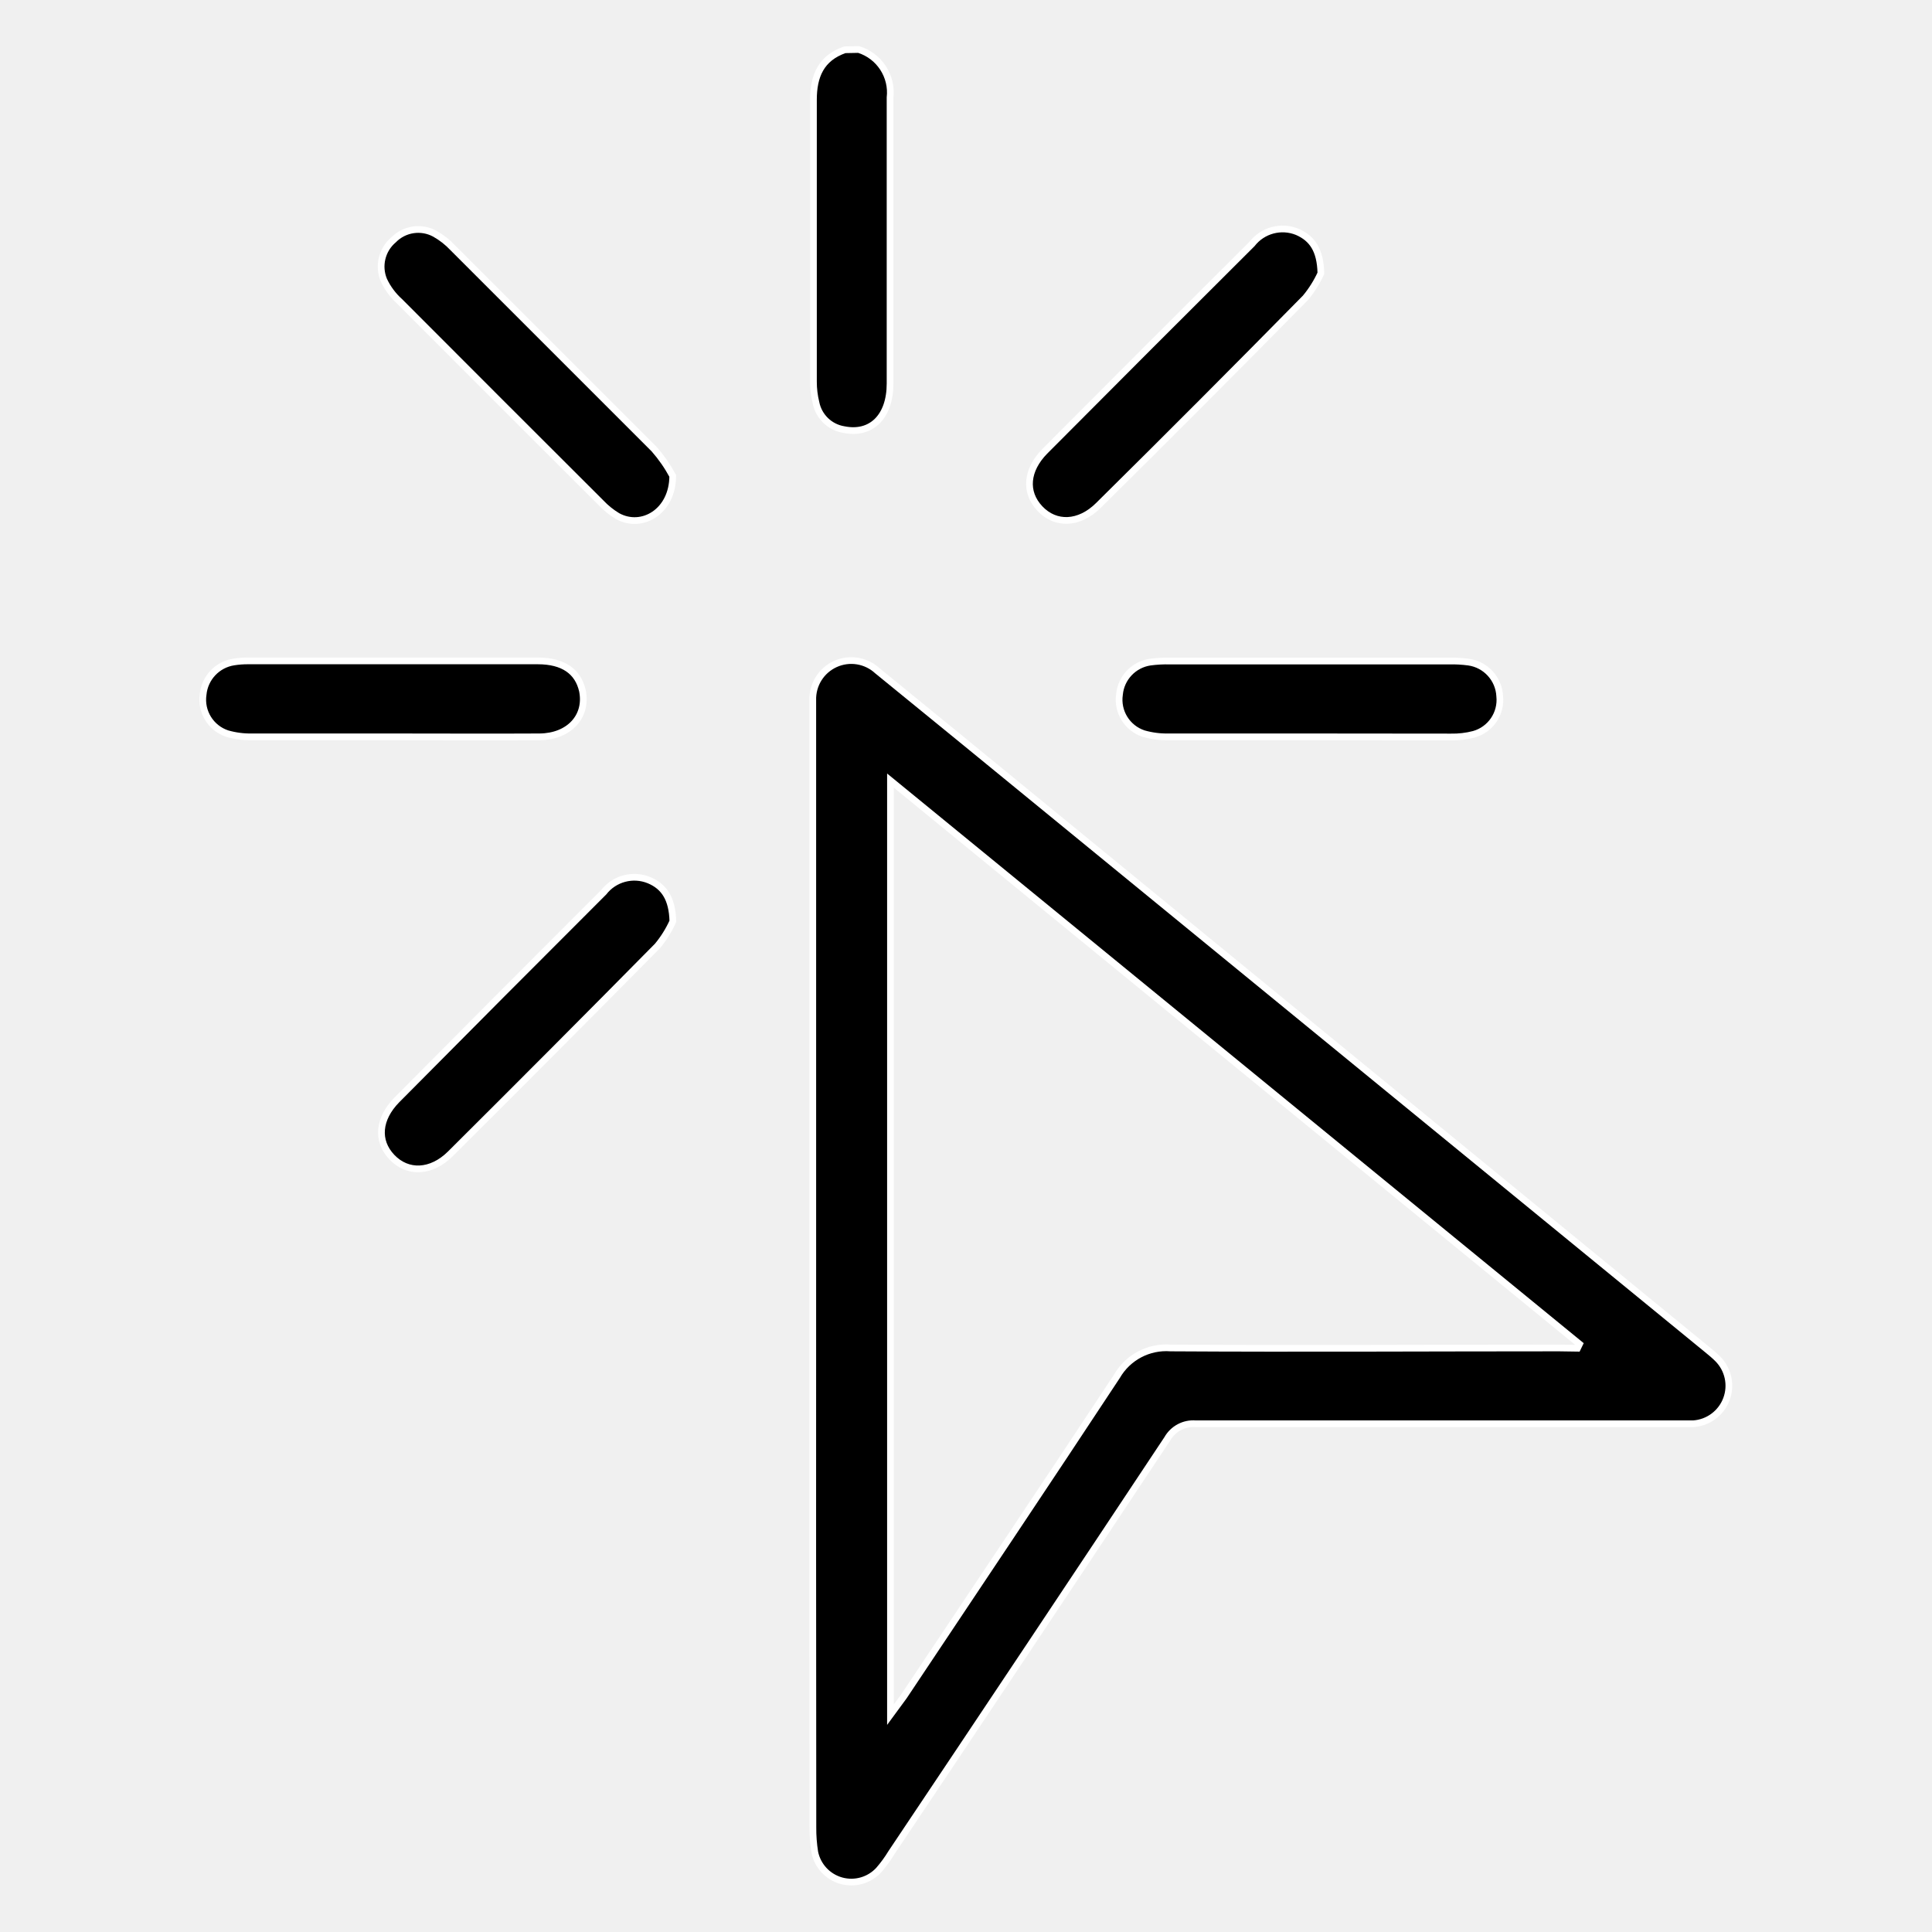
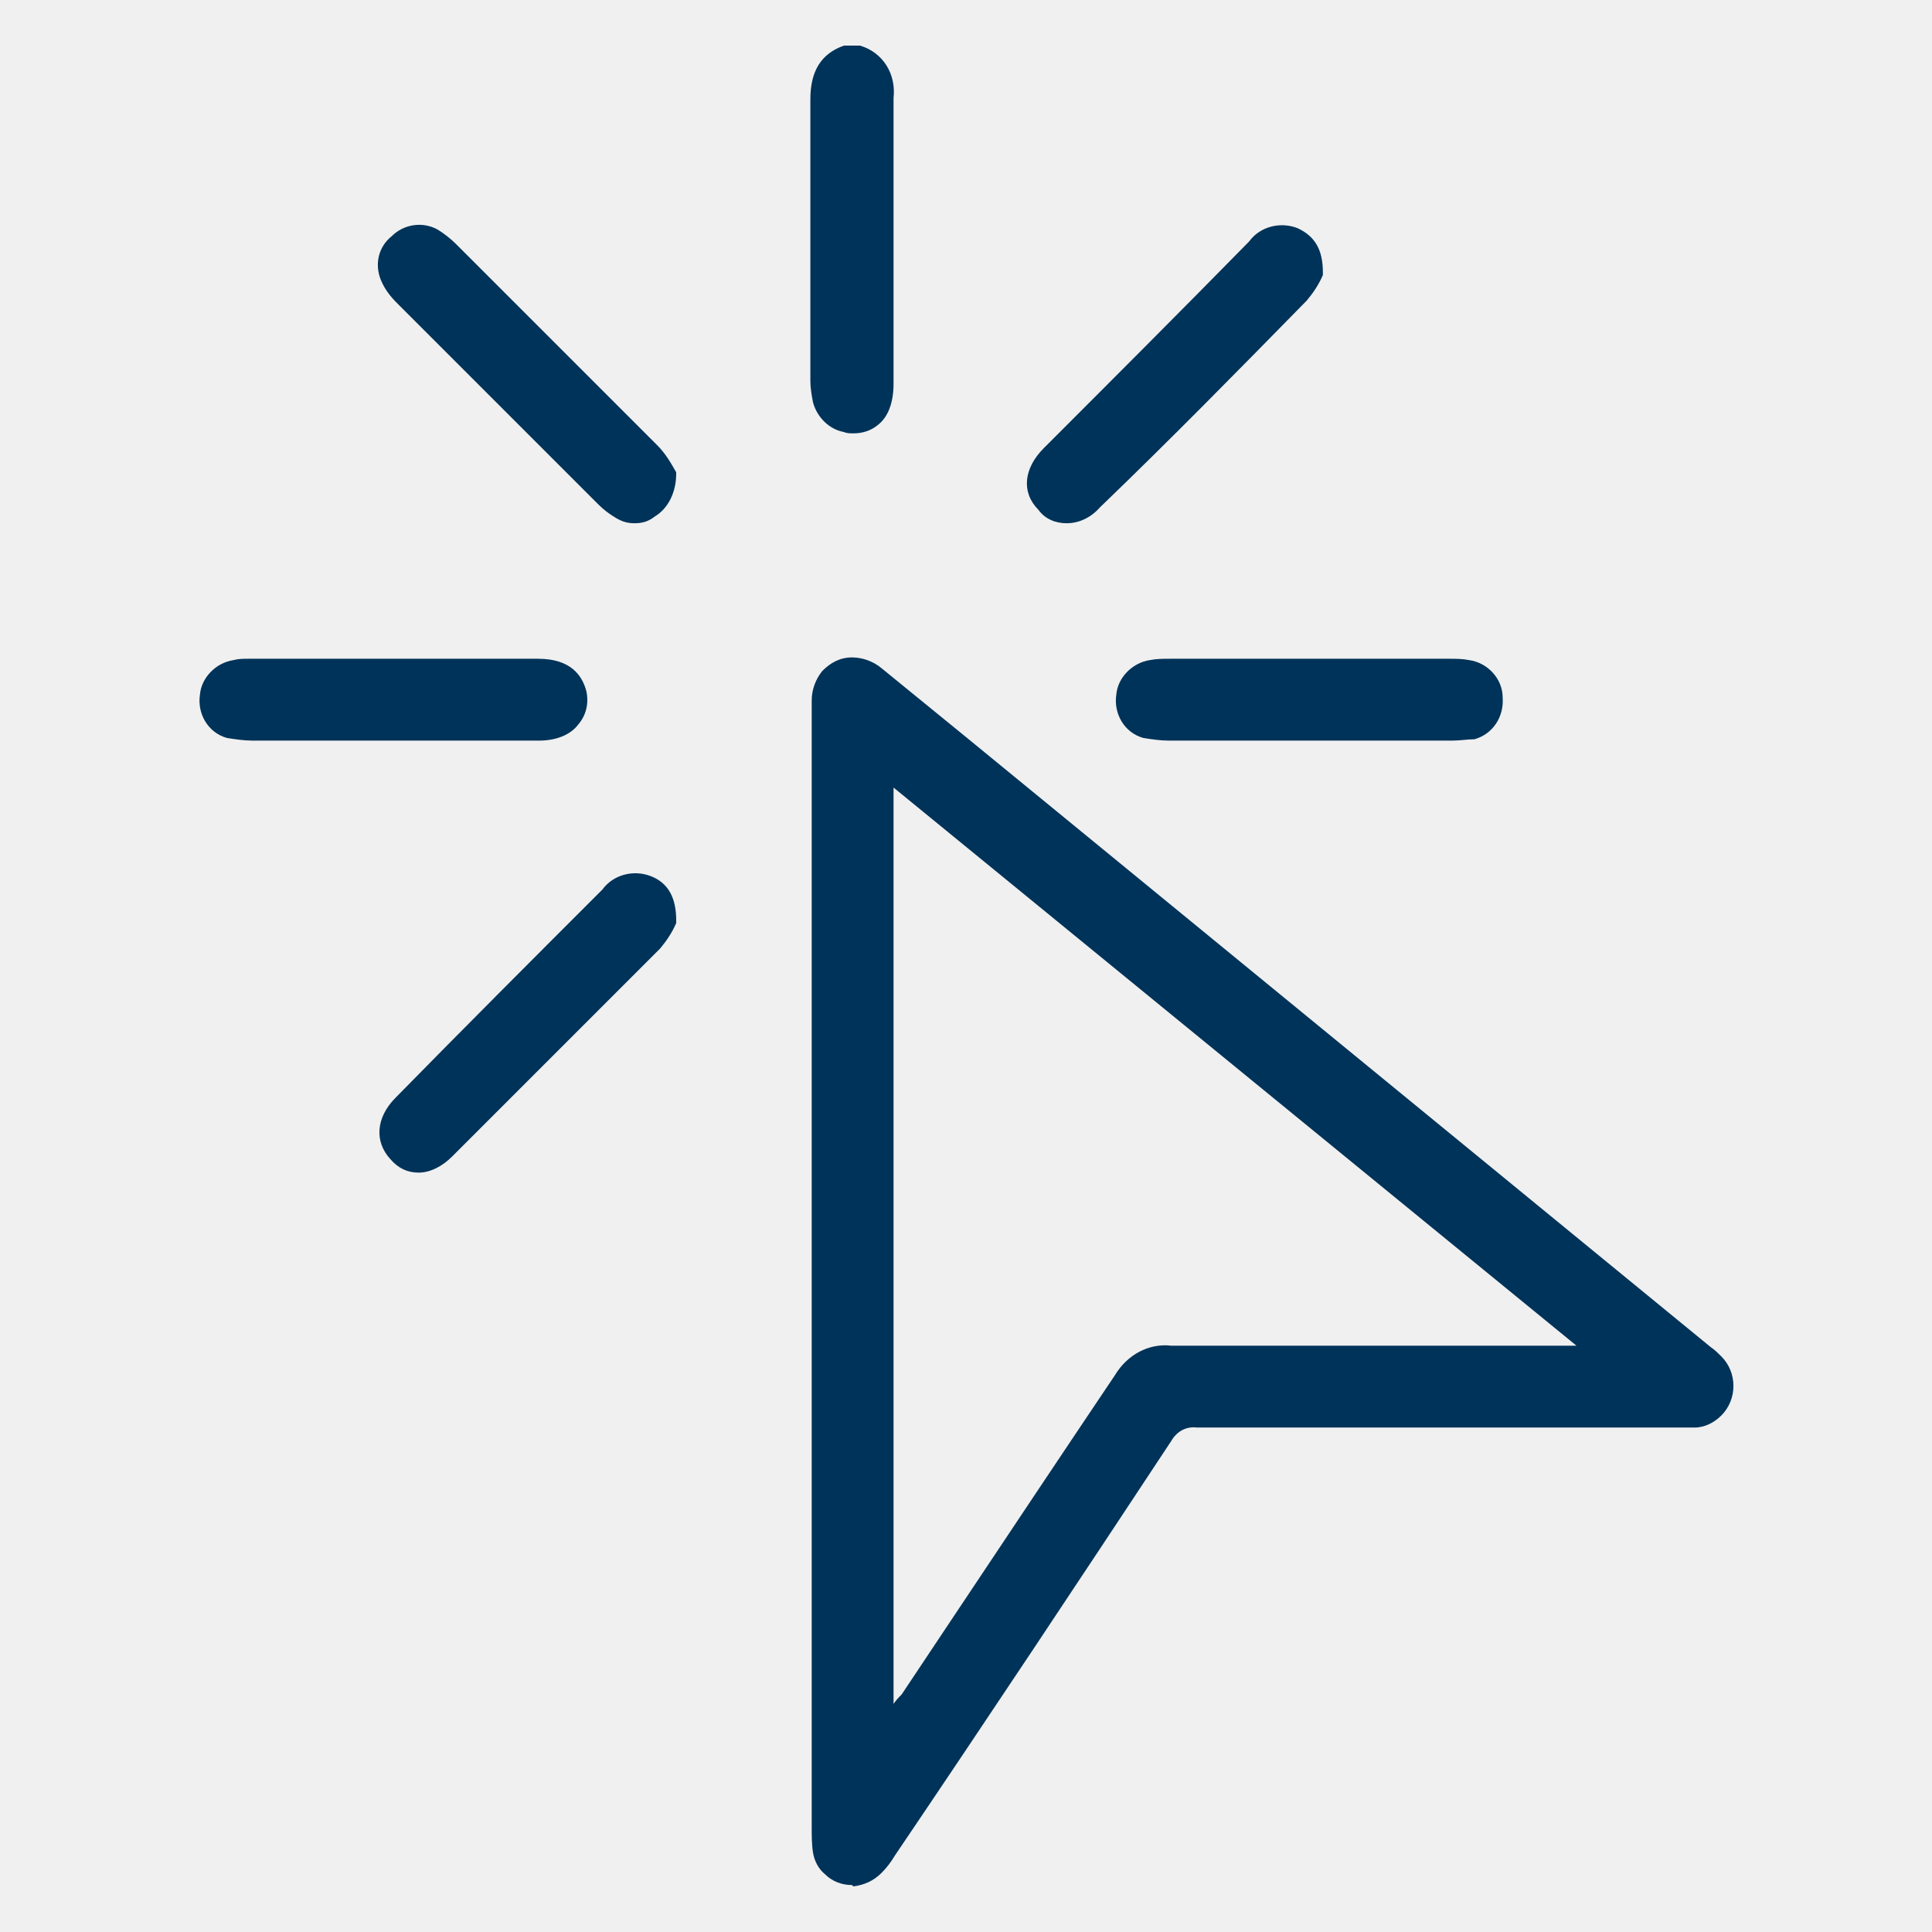
- <svg xmlns="http://www.w3.org/2000/svg" id="Layer_1" data-name="Layer 1" viewBox="0 0 144 144">
-   <defs>
-     <style>.cls-1{stroke:#fff;stroke-miterlimit:10;stroke-width:0.5px;}</style>
-   </defs>
-   <path class="cls-1" d="M64,3.69a3.36,3.36,0,0,1,2.34,3.59c0,7.1,0,14.2,0,21.31,0,2.48-1.41,3.84-3.44,3.43a2.53,2.53,0,0,1-2.08-2,6.49,6.49,0,0,1-.19-1.58c0-7,0-14,0-21,0-1.77.56-3.11,2.34-3.73Z" />
-   <path class="cls-1" d="M60.58,94.73q0-20.61,0-41.21c0-.44,0-.89,0-1.33A2.87,2.87,0,0,1,65.4,50l6.51,5.31,55.31,45.26c.27.22.55.45.8.7a2.84,2.84,0,0,1-1.82,4.85c-.44,0-.89,0-1.33,0q-17.87,0-35.74,0A2.23,2.23,0,0,0,87,107.25Q76.75,122.7,66.44,138.09a9.37,9.37,0,0,1-.94,1.29,2.78,2.78,0,0,1-4.77-1.32,11.25,11.25,0,0,1-.14-1.85Q60.57,115.47,60.58,94.73Zm57,5.76.15-.31-51.36-42v69.62c.44-.6.73-1,1-1.36,5.3-7.95,10.62-15.88,15.88-23.86a4.24,4.24,0,0,1,4-2.11c9.65.06,19.3,0,28.95,0Z" />
-   <path class="cls-1" d="M50.15,68.67A8.11,8.11,0,0,1,49,70.51Q41.33,78.28,33.57,86c-1.43,1.42-3.19,1.48-4.36.25s-1-2.87.36-4.26Q37.28,74.21,45,66.5a2.89,2.89,0,0,1,3.37-.9C49.51,66.07,50.11,67,50.15,68.67Z" />
-   <path class="cls-1" d="M50.14,35.47c0,2.65-2.28,4-4.11,3a5.86,5.86,0,0,1-1.24-1q-7.5-7.48-15-15a5,5,0,0,1-1.18-1.59,2.61,2.61,0,0,1,.72-3,2.58,2.58,0,0,1,3.08-.46,5.64,5.64,0,0,1,1.35,1.06c5,5,10,10,15,15A10.78,10.78,0,0,1,50.14,35.47Z" />
-   <path class="cls-1" d="M98.45,20.37a8.24,8.24,0,0,1-1.15,1.83Q89.63,30,81.87,37.67c-1.43,1.42-3.19,1.48-4.36.24s-1-2.88.36-4.27q7.71-7.75,15.45-15.46a2.89,2.89,0,0,1,3.37-.9C97.81,17.77,98.41,18.64,98.45,20.37Z" />
-   <path class="cls-1" d="M29.3,54.92c-3.51,0-7,0-10.53,0a6.21,6.21,0,0,1-1.83-.24,2.66,2.66,0,0,1-1.8-2.92,2.71,2.71,0,0,1,2.29-2.42,6.49,6.49,0,0,1,1.06-.08q10.79,0,21.59,0c1.91,0,3,.79,3.33,2.22.39,1.93-1,3.42-3.19,3.44C36.58,54.94,32.94,54.92,29.3,54.92Z" />
-   <path class="cls-1" d="M97.6,54.92c-3.51,0-7,0-10.53,0a6.21,6.21,0,0,1-1.83-.24,2.66,2.66,0,0,1-1.8-2.92,2.69,2.69,0,0,1,2.29-2.41,9.46,9.46,0,0,1,1.46-.08H108a9.55,9.55,0,0,1,1.46.08,2.7,2.7,0,0,1,2.32,2.54,2.66,2.66,0,0,1-1.93,2.84,6.27,6.27,0,0,1-1.71.2C104.62,54.93,101.11,54.92,97.6,54.92Z" />
+ <svg xmlns="http://www.w3.org/2000/svg" version="1.1" id="Layer_1" x="0px" y="0px" viewBox="0 0 144 144" style="enable-background:new 0 0 144 144;" xml:space="preserve">
+   <style type="text/css">
+ 	.st0{fill:#003359;}
+ </style>
+   <g>
+     <path class="st0" d="M64,3.7c1.5,0.5,2.5,2,2.3,3.6c0,7.1,0,14.2,0,21.3c0,2.5-1.4,3.8-3.4,3.4c-1-0.2-1.9-1-2.1-2   c-0.1-0.5-0.2-1-0.2-1.6c0-7,0-14,0-21c0-1.8,0.6-3.1,2.3-3.7L64,3.7z" />
+     <path class="st0" d="M63.6,32.3c-0.2,0-0.5,0-0.7-0.1c-1.1-0.2-2-1.1-2.3-2.2c-0.1-0.5-0.2-1.1-0.2-1.6v-21c0-2.1,0.8-3.4,2.5-4   l0.1,0l1.1,0l0,0c1.7,0.5,2.7,2.1,2.5,3.9l0,21.3c0,1.4-0.4,2.5-1.2,3.1C64.9,32.1,64.3,32.3,63.6,32.3z M63,4   c-1.5,0.5-2.1,1.6-2.1,3.5v21c0,0.5,0.1,1,0.2,1.5c0.2,0.9,0.9,1.7,1.9,1.8c0.8,0.2,1.6,0,2.1-0.4c0.7-0.5,1-1.5,1-2.8V7.3   c0.2-1.5-0.7-2.9-2.1-3.3L63,4z" />
+   </g>
+   <g>
+     <path class="st0" d="M60.6,94.7c0-13.7,0-27.5,0-41.2c0-0.4,0-0.9,0-1.3c0-1.6,1.2-2.9,2.8-3c0.8,0,1.5,0.3,2,0.8l6.5,5.3   l55.3,45.3c0.3,0.2,0.6,0.4,0.8,0.7c1.1,1.1,1.1,2.9,0,4c-0.5,0.5-1.1,0.8-1.8,0.8c-0.4,0-0.9,0-1.3,0c-11.9,0-23.8,0-35.7,0   c-0.9-0.1-1.7,0.4-2.1,1.1c-6.8,10.3-13.7,20.6-20.6,30.8c-0.3,0.5-0.6,0.9-0.9,1.3c-1,1.1-2.8,1.2-3.9,0.2   c-0.4-0.4-0.7-0.9-0.8-1.5c-0.1-0.6-0.1-1.2-0.1-1.9C60.6,122.4,60.6,108.6,60.6,94.7z M117.6,100.5l0.2-0.3l-51.4-42v69.6   c0.4-0.6,0.7-1,1-1.4c5.3-7.9,10.6-15.9,15.9-23.9c0.8-1.4,2.4-2.2,4-2.1c9.7,0.1,19.3,0,28.9,0L117.6,100.5z" />
+     <path class="st0" d="M63.5,140.5c-0.8,0-1.5-0.3-2-0.8c-0.5-0.4-0.8-1-0.9-1.6c-0.1-0.6-0.1-1.3-0.1-1.9c0-13.8,0-27.7,0-41.5V52.2   c0-0.8,0.3-1.6,0.8-2.2c0.6-0.6,1.3-1,2.2-1c0.8,0,1.6,0.3,2.2,0.8l6.5,5.3l55.3,45.3c0.3,0.2,0.6,0.5,0.8,0.7   c1.2,1.2,1.2,3.2,0,4.4c-0.5,0.5-1.2,0.9-2,0.9l-37.1,0c-0.8-0.1-1.5,0.3-1.9,1c-6.8,10.3-13.7,20.7-20.6,30.9   c-0.3,0.5-0.6,0.9-1,1.3c-0.6,0.6-1.3,0.9-2.1,1C63.5,140.5,63.5,140.5,63.5,140.5z M63.5,49.5C63.4,49.5,63.4,49.5,63.5,49.5   c-0.8,0-1.4,0.3-1.9,0.8c-0.5,0.5-0.7,1.2-0.7,1.9v42.5c0,13.8,0,27.7,0,41.5c0,0.6,0,1.2,0.1,1.8c0.1,0.5,0.4,1,0.8,1.3   c0.5,0.5,1.1,0.7,1.8,0.7c0.7,0,1.3-0.3,1.8-0.8c0.3-0.4,0.6-0.8,0.9-1.3c6.8-10.2,13.8-20.6,20.6-30.8c0.5-0.8,1.4-1.3,2.4-1.2   l37,0c0.6,0,1.2-0.3,1.7-0.8c1-1,1-2.7,0-3.7c-0.2-0.2-0.5-0.5-0.8-0.7L65.2,50.2C64.7,49.7,64.1,49.5,63.5,49.5z M66.1,128.6V57.7   l51.9,42.5l-0.3,0.6l-1.5,0c-3.2,0-6.4,0-9.6,0c-6.3,0-12.9,0-19.3,0c-1.5-0.1-3,0.7-3.8,2c-3.9,5.9-7.8,11.8-11.7,17.6l-4.2,6.3   c-0.2,0.3-0.4,0.5-0.7,0.9L66.1,128.6z M66.6,58.7V127c0.2-0.3,0.4-0.5,0.6-0.7l4.2-6.3c3.8-5.7,7.8-11.7,11.7-17.5   c0.9-1.5,2.5-2.4,4.2-2.2c6.4,0,13,0,19.3,0c3.2,0,6.4,0,9.7,0l1.2,0L66.6,58.7z" />
+   </g>
+   <g>
+     <path class="st0" d="M50.2,68.7c-0.3,0.7-0.7,1.3-1.2,1.8C43.9,75.7,38.7,80.9,33.6,86c-1.4,1.4-3.2,1.5-4.4,0.3s-1-2.9,0.4-4.3   c5.1-5.2,10.3-10.3,15.4-15.5c0.8-1,2.2-1.4,3.4-0.9C49.5,66.1,50.1,67,50.2,68.7z" />
+     <path class="st0" d="M31.2,87.4C31.1,87.4,31.1,87.4,31.2,87.4c-0.8,0-1.5-0.3-2.1-1c-1.2-1.3-1.1-3.1,0.4-4.6   c5.1-5.2,10.3-10.4,15.4-15.5c0.8-1.1,2.3-1.5,3.6-1c1.3,0.5,1.9,1.6,1.9,3.3l0,0.1l0,0.1c-0.3,0.7-0.7,1.3-1.2,1.9   C44.1,75.8,38.9,81,33.7,86.2C33,86.9,32.1,87.4,31.2,87.4z M47.3,65.6c-0.8,0-1.6,0.4-2.1,1C40.1,71.8,34.9,77,29.7,82.2   c-1.3,1.3-1.4,2.8-0.4,3.9c0.5,0.5,1.1,0.8,1.7,0.8c0,0,0,0,0,0c0.8,0,1.6-0.4,2.2-1c5.2-5.1,10.4-10.4,15.4-15.5   c0.4-0.5,0.8-1.1,1.1-1.7c0-1.5-0.5-2.3-1.6-2.8C48,65.7,47.6,65.6,47.3,65.6z" />
+   </g>
+   <g>
+     <path class="st0" d="M50.1,35.5c0,2.7-2.3,4-4.1,3c-0.5-0.3-0.9-0.6-1.2-1c-5-5-10-10-15-15c-0.5-0.4-0.9-1-1.2-1.6   c-0.4-1.1-0.1-2.3,0.7-3c0.8-0.8,2.1-1,3.1-0.5c0.5,0.3,1,0.6,1.3,1.1c5,5,10,10,15,15C49.3,34.1,49.8,34.8,50.1,35.5z" />
+     <path class="st0" d="M47.3,39c-0.5,0-0.9-0.1-1.4-0.4c-0.5-0.3-0.9-0.6-1.3-1c-5-5-10-10-15-15c-0.5-0.5-0.9-1-1.2-1.7   c-0.5-1.2-0.2-2.5,0.8-3.3c0.9-0.9,2.3-1.1,3.4-0.5c0.5,0.3,1,0.7,1.4,1.1l15,15c0.6,0.6,1,1.3,1.4,2l0,0.1c0,1.4-0.6,2.6-1.6,3.2   C48.3,38.9,47.8,39,47.3,39z M31.2,17.4c-0.6,0-1.2,0.2-1.7,0.7c-0.8,0.7-1.1,1.8-0.7,2.7c0.3,0.6,0.6,1.1,1.1,1.5c5,5,10,10,15,15   c0.4,0.4,0.8,0.7,1.2,1c0.7,0.4,1.6,0.4,2.3,0c0.9-0.5,1.4-1.5,1.4-2.7c-0.4-0.7-0.8-1.3-1.3-1.9l-15-15c-0.4-0.4-0.8-0.7-1.3-1   C31.9,17.4,31.6,17.4,31.2,17.4z" />
+   </g>
+   <g>
+     <path class="st0" d="M98.4,20.4c-0.3,0.7-0.7,1.3-1.2,1.8C92.2,27.4,87,32.6,81.9,37.7c-1.4,1.4-3.2,1.5-4.4,0.2s-1-2.9,0.4-4.3   c5.1-5.2,10.3-10.3,15.4-15.5c0.8-1,2.2-1.4,3.4-0.9C97.8,17.8,98.4,18.6,98.4,20.4z" />
+     <path class="st0" d="M79.5,39C79.4,39,79.4,39,79.5,39c-0.8,0-1.6-0.3-2.1-1c-1.3-1.3-1.1-3.1,0.4-4.6C82.8,28.4,88,23.2,93.1,18   c0.8-1.1,2.3-1.5,3.6-1c1.3,0.6,1.9,1.6,1.9,3.3l0,0.1l0,0.1c-0.3,0.7-0.7,1.3-1.2,1.9C92.4,27.5,87.2,32.8,82,37.8   C81.3,38.6,80.4,39,79.5,39z M95.6,17.3c-0.8,0-1.6,0.4-2.1,1C88.3,23.5,83.1,28.7,78,33.8c-1.3,1.3-1.4,2.8-0.4,3.9   c0.5,0.5,1.1,0.8,1.7,0.8c0,0,0,0,0,0c0.8,0,1.5-0.4,2.2-1C86.8,32.4,92,27.2,97.1,22c0.4-0.5,0.8-1.1,1.1-1.7   c0-1.5-0.5-2.3-1.6-2.8C96.3,17.4,95.9,17.3,95.6,17.3z" />
+   </g>
+   <g>
+     <path class="st0" d="M29.3,54.9c-3.5,0-7,0-10.5,0c-0.6,0-1.2-0.1-1.8-0.2c-1.2-0.4-2-1.6-1.8-2.9c0.1-1.2,1.1-2.2,2.3-2.4   c0.4-0.1,0.7-0.1,1.1-0.1c7.2,0,14.4,0,21.6,0c1.9,0,3,0.8,3.3,2.2c0.4,1.9-1,3.4-3.2,3.4C36.6,54.9,32.9,54.9,29.3,54.9z" />
+     <path class="st0" d="M36.6,55.2c-1.2,0-2.4,0-3.6,0c-1.2,0-2.4,0-3.6,0H18.8c-0.6,0-1.3-0.1-1.9-0.2c-1.4-0.4-2.2-1.8-2-3.2   c0.1-1.3,1.2-2.4,2.5-2.6c0.4-0.1,0.7-0.1,1.1-0.1h21.6c2.5,0,3.3,1.3,3.6,2.4c0.2,0.9,0,1.8-0.6,2.5c-0.6,0.8-1.7,1.2-2.9,1.2   C39,55.2,37.8,55.2,36.6,55.2z M29.3,54.7c1.2,0,2.4,0,3.6,0c2.4,0,4.9,0,7.3,0c1.1,0,1.9-0.4,2.5-1c0.5-0.6,0.6-1.3,0.5-2.1   c-0.3-1.3-1.3-2-3.1-2H18.5c-0.3,0-0.7,0-1,0.1c-1.1,0.2-2,1.1-2.1,2.2c-0.2,1.2,0.5,2.3,1.6,2.7c0.6,0.2,1.2,0.2,1.7,0.2H29.3z" />
+   </g>
+   <g>
+     <path class="st0" d="M97.6,54.9c-3.5,0-7,0-10.5,0c-0.6,0-1.2-0.1-1.8-0.2c-1.2-0.4-2-1.6-1.8-2.9c0.1-1.2,1.1-2.2,2.3-2.4   c0.5-0.1,1-0.1,1.5-0.1H108c0.5,0,1,0,1.5,0.1c1.3,0.2,2.3,1.2,2.3,2.5c0.1,1.3-0.7,2.5-1.9,2.8c-0.6,0.1-1.1,0.2-1.7,0.2   C104.6,54.9,101.1,54.9,97.6,54.9z" />
+     <path class="st0" d="M108.3,55.2c-0.1,0-0.1,0-0.2,0c-1.7,0-3.5,0-5.2,0c-1.8,0-3.5,0-5.3,0H87.1c-0.6,0-1.3-0.1-1.9-0.2   c-1.4-0.4-2.2-1.8-2-3.2c0.1-1.3,1.2-2.4,2.5-2.6c0.5-0.1,1-0.1,1.5-0.1H108c0.5,0,1,0,1.5,0.1c1.4,0.2,2.5,1.4,2.5,2.8   c0.1,1.4-0.7,2.7-2.1,3.1C109.4,55.1,108.8,55.2,108.3,55.2z M97.6,54.7c1.8,0,3.5,0,5.3,0c1.8,0,3.6,0,5.4,0c0.5,0,1-0.1,1.5-0.2   c1.1-0.3,1.9-1.4,1.7-2.6c-0.1-1.2-0.9-2.2-2.1-2.3c-0.5-0.1-0.9-0.1-1.4-0.1H87.2c-0.5,0-1,0-1.4,0.1c-1.1,0.2-2,1.1-2.1,2.2   c-0.2,1.2,0.5,2.3,1.6,2.7c0.6,0.2,1.2,0.2,1.7,0.2H97.6z" />
+   </g>
</svg>
